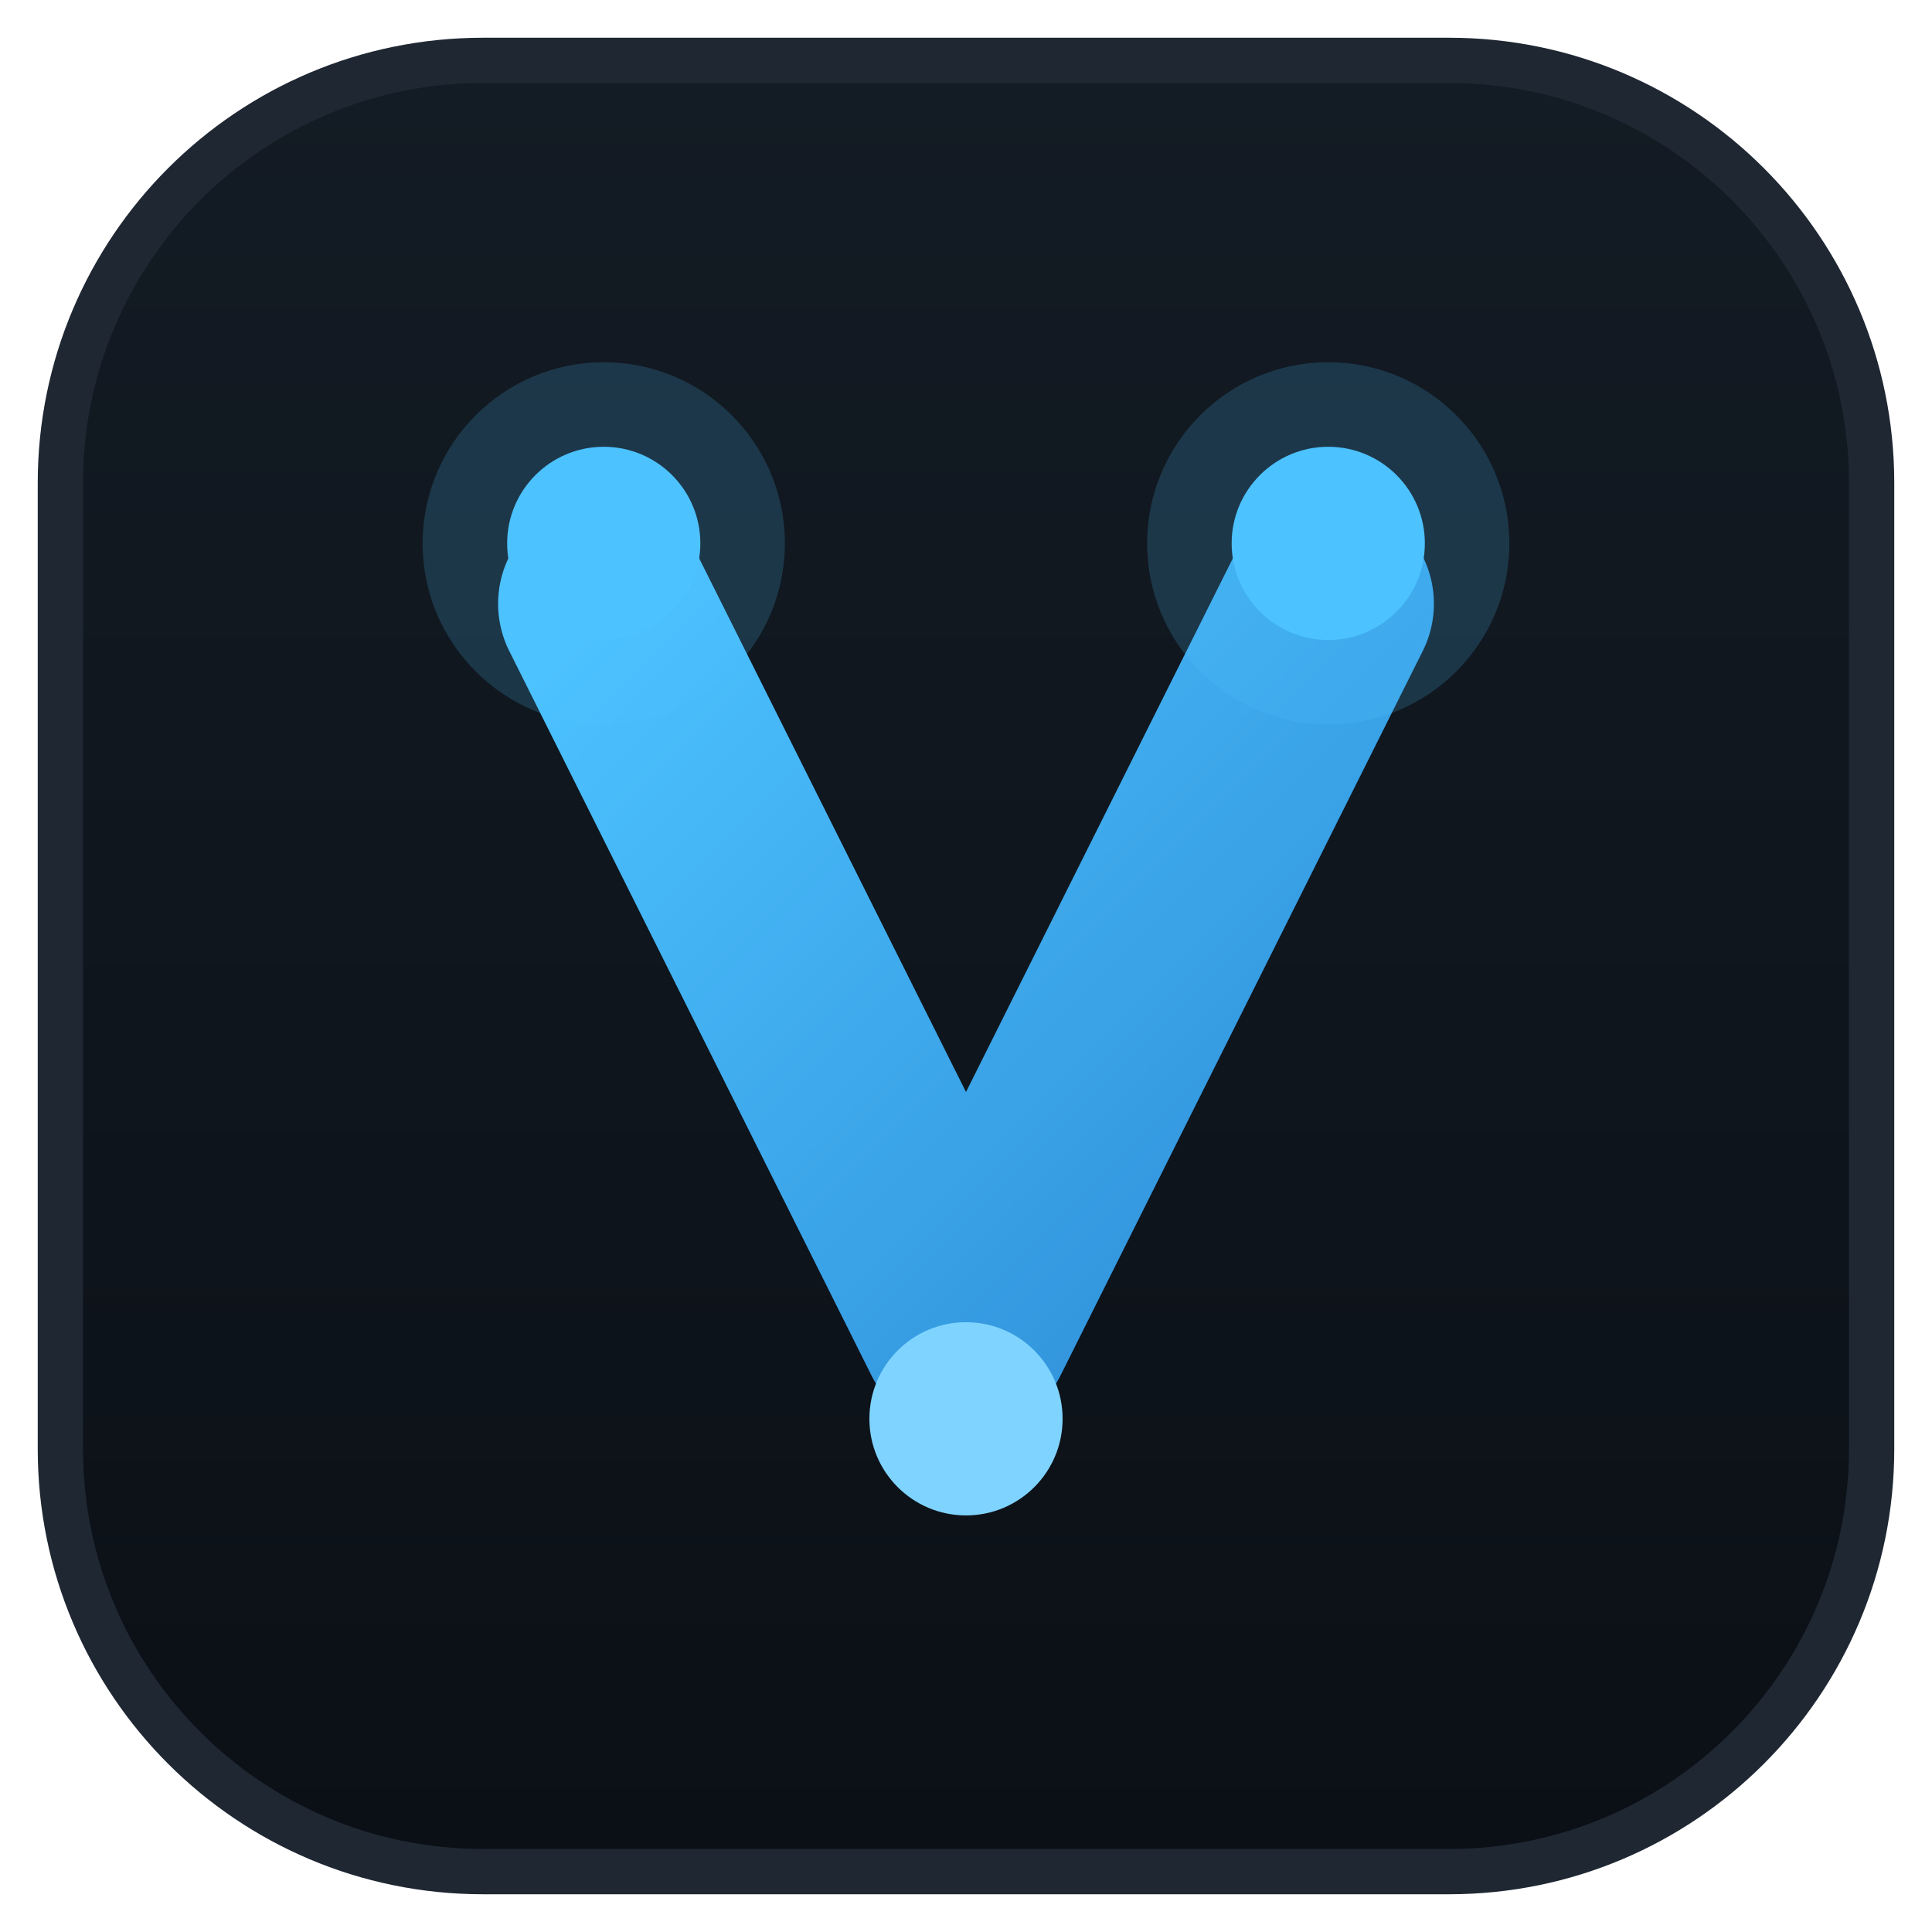
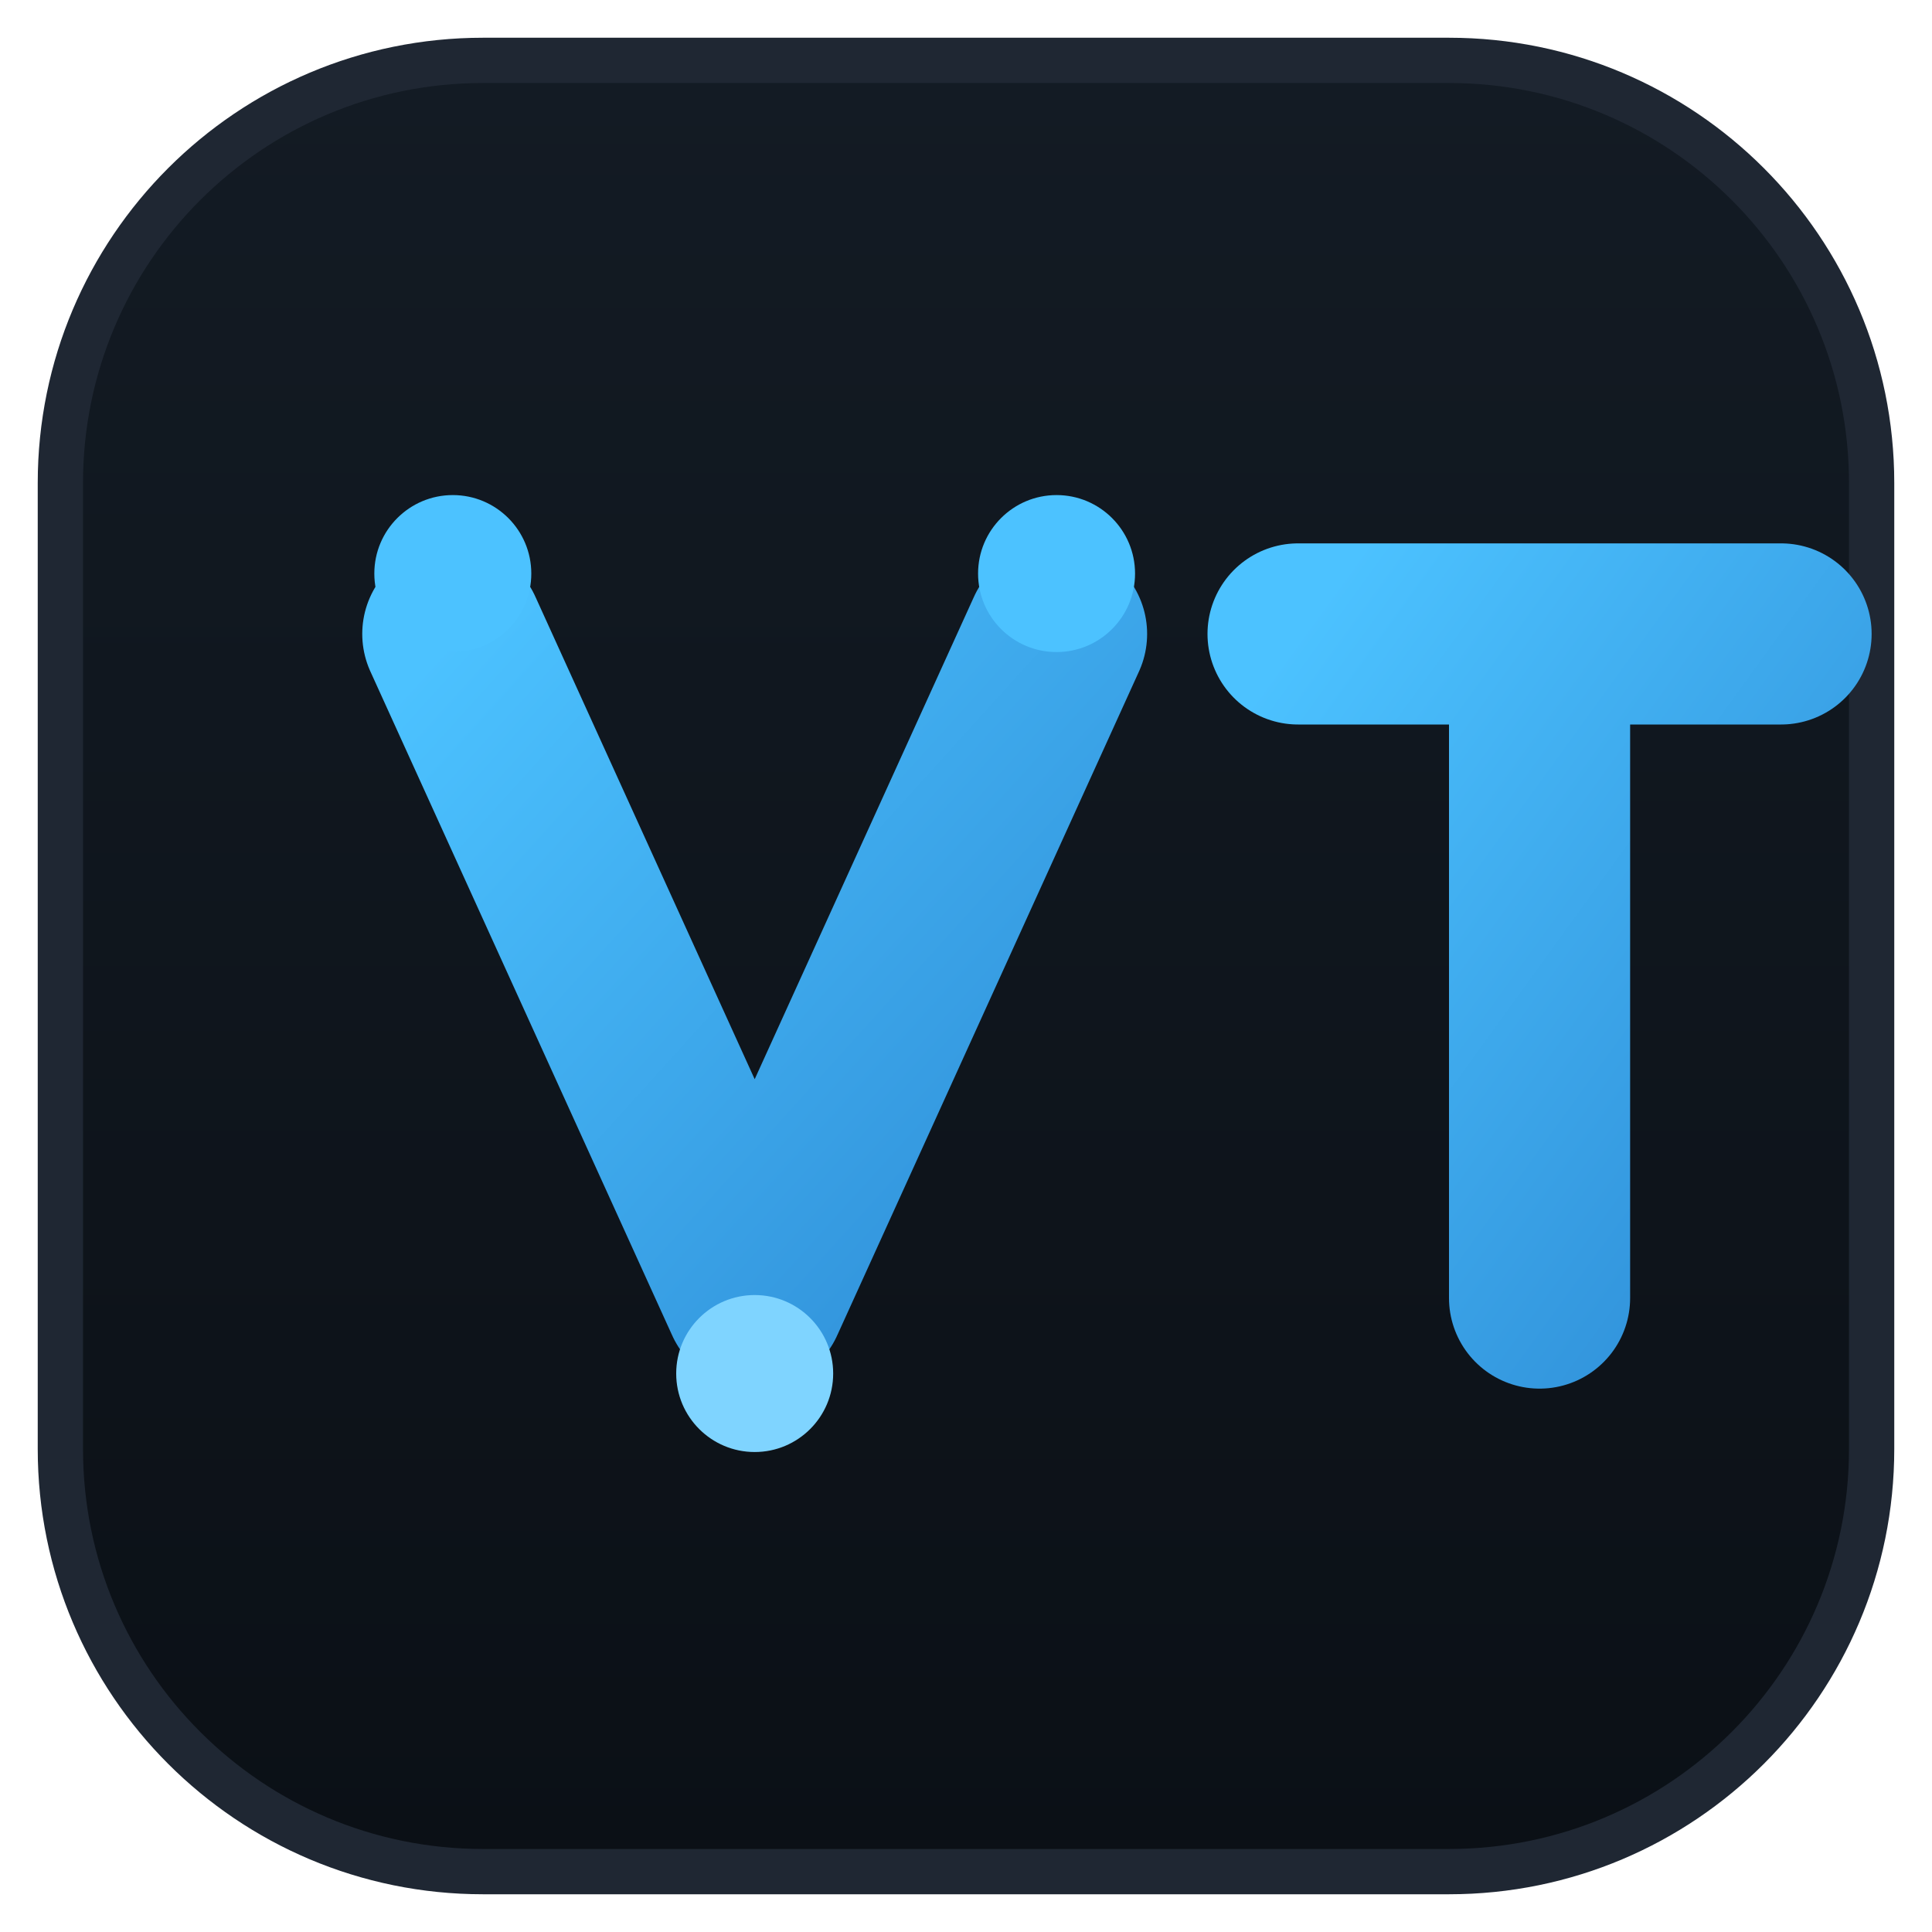
<svg xmlns="http://www.w3.org/2000/svg" viewBox="0 0 64 64" width="64" height="64">
  <defs>
    <linearGradient id="vgrad" x1="0" y1="0" x2="1" y2="1">
      <stop offset="0" stop-color="#4cc2ff" />
      <stop offset="1" stop-color="#2f8fd8" />
    </linearGradient>
    <linearGradient id="bg" x1="0" y1="0" x2="0" y2="1">
      <stop offset="0" stop-color="#131b24" />
      <stop offset="1" stop-color="#0b1016" />
    </linearGradient>
  </defs>
  <rect x="2" y="2" width="60" height="60" rx="14" fill="url(#bg)" stroke="#1f2733" stroke-width="1.5" />
-   <path d="M20 20 L32 44 L44 20" fill="none" stroke="url(#vgrad)" stroke-width="7" stroke-linecap="round" stroke-linejoin="round" />
-   <circle cx="20" cy="18" r="3.2" fill="#4cc2ff" />
-   <circle cx="44" cy="18" r="3.2" fill="#4cc2ff" />
-   <circle cx="32" cy="47" r="3.2" fill="#7fd4ff" />
-   <circle cx="20" cy="18" r="6" fill="#4cc2ff" opacity="0.18" />
-   <circle cx="44" cy="18" r="6" fill="#4cc2ff" opacity="0.18" />
+   <path d="M15 21 L25 43 L35 21" fill="none" stroke="url(#vgrad)" stroke-width="6" stroke-linecap="round" stroke-linejoin="round" />
+   <path d="M43 21 L59 21 M51 21 L51 43" fill="none" stroke="url(#vgrad)" stroke-width="6" stroke-linecap="round" />
+   <circle cx="15" cy="19" r="2.6" fill="#4cc2ff" />
+   <circle cx="35" cy="19" r="2.6" fill="#4cc2ff" />
+   <circle cx="25" cy="45.5" r="2.6" fill="#7fd4ff" />
</svg>
